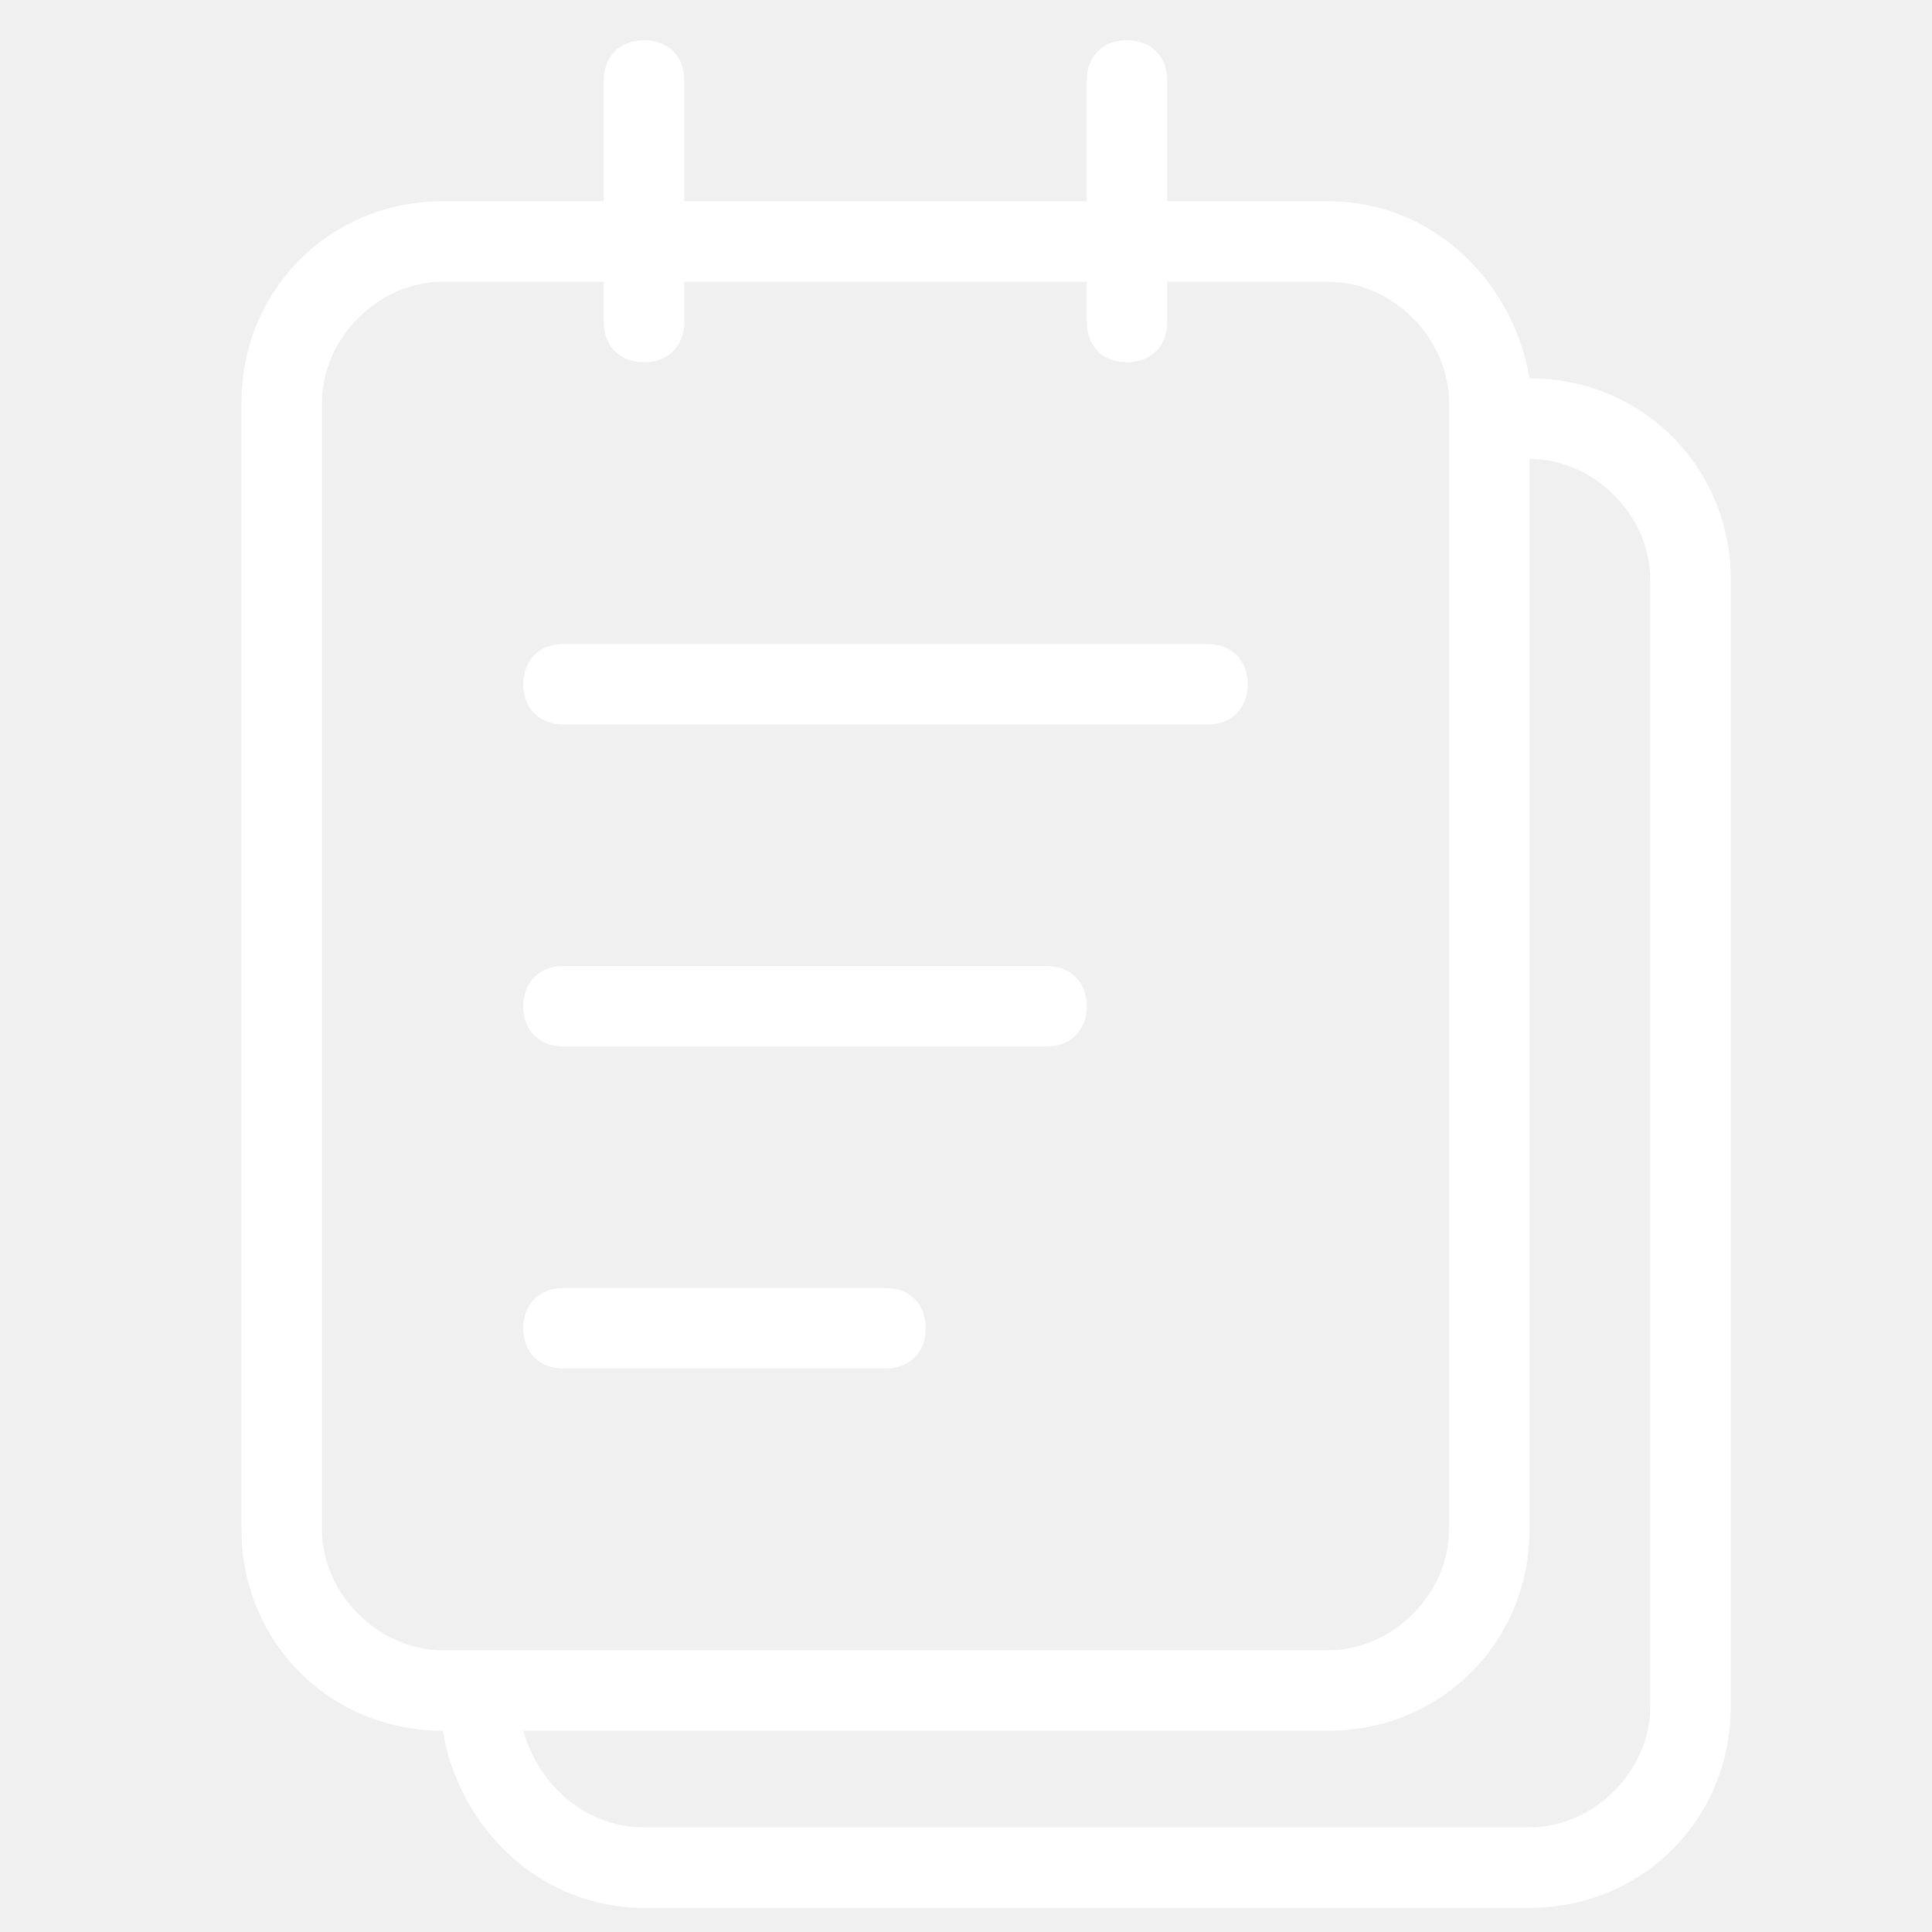
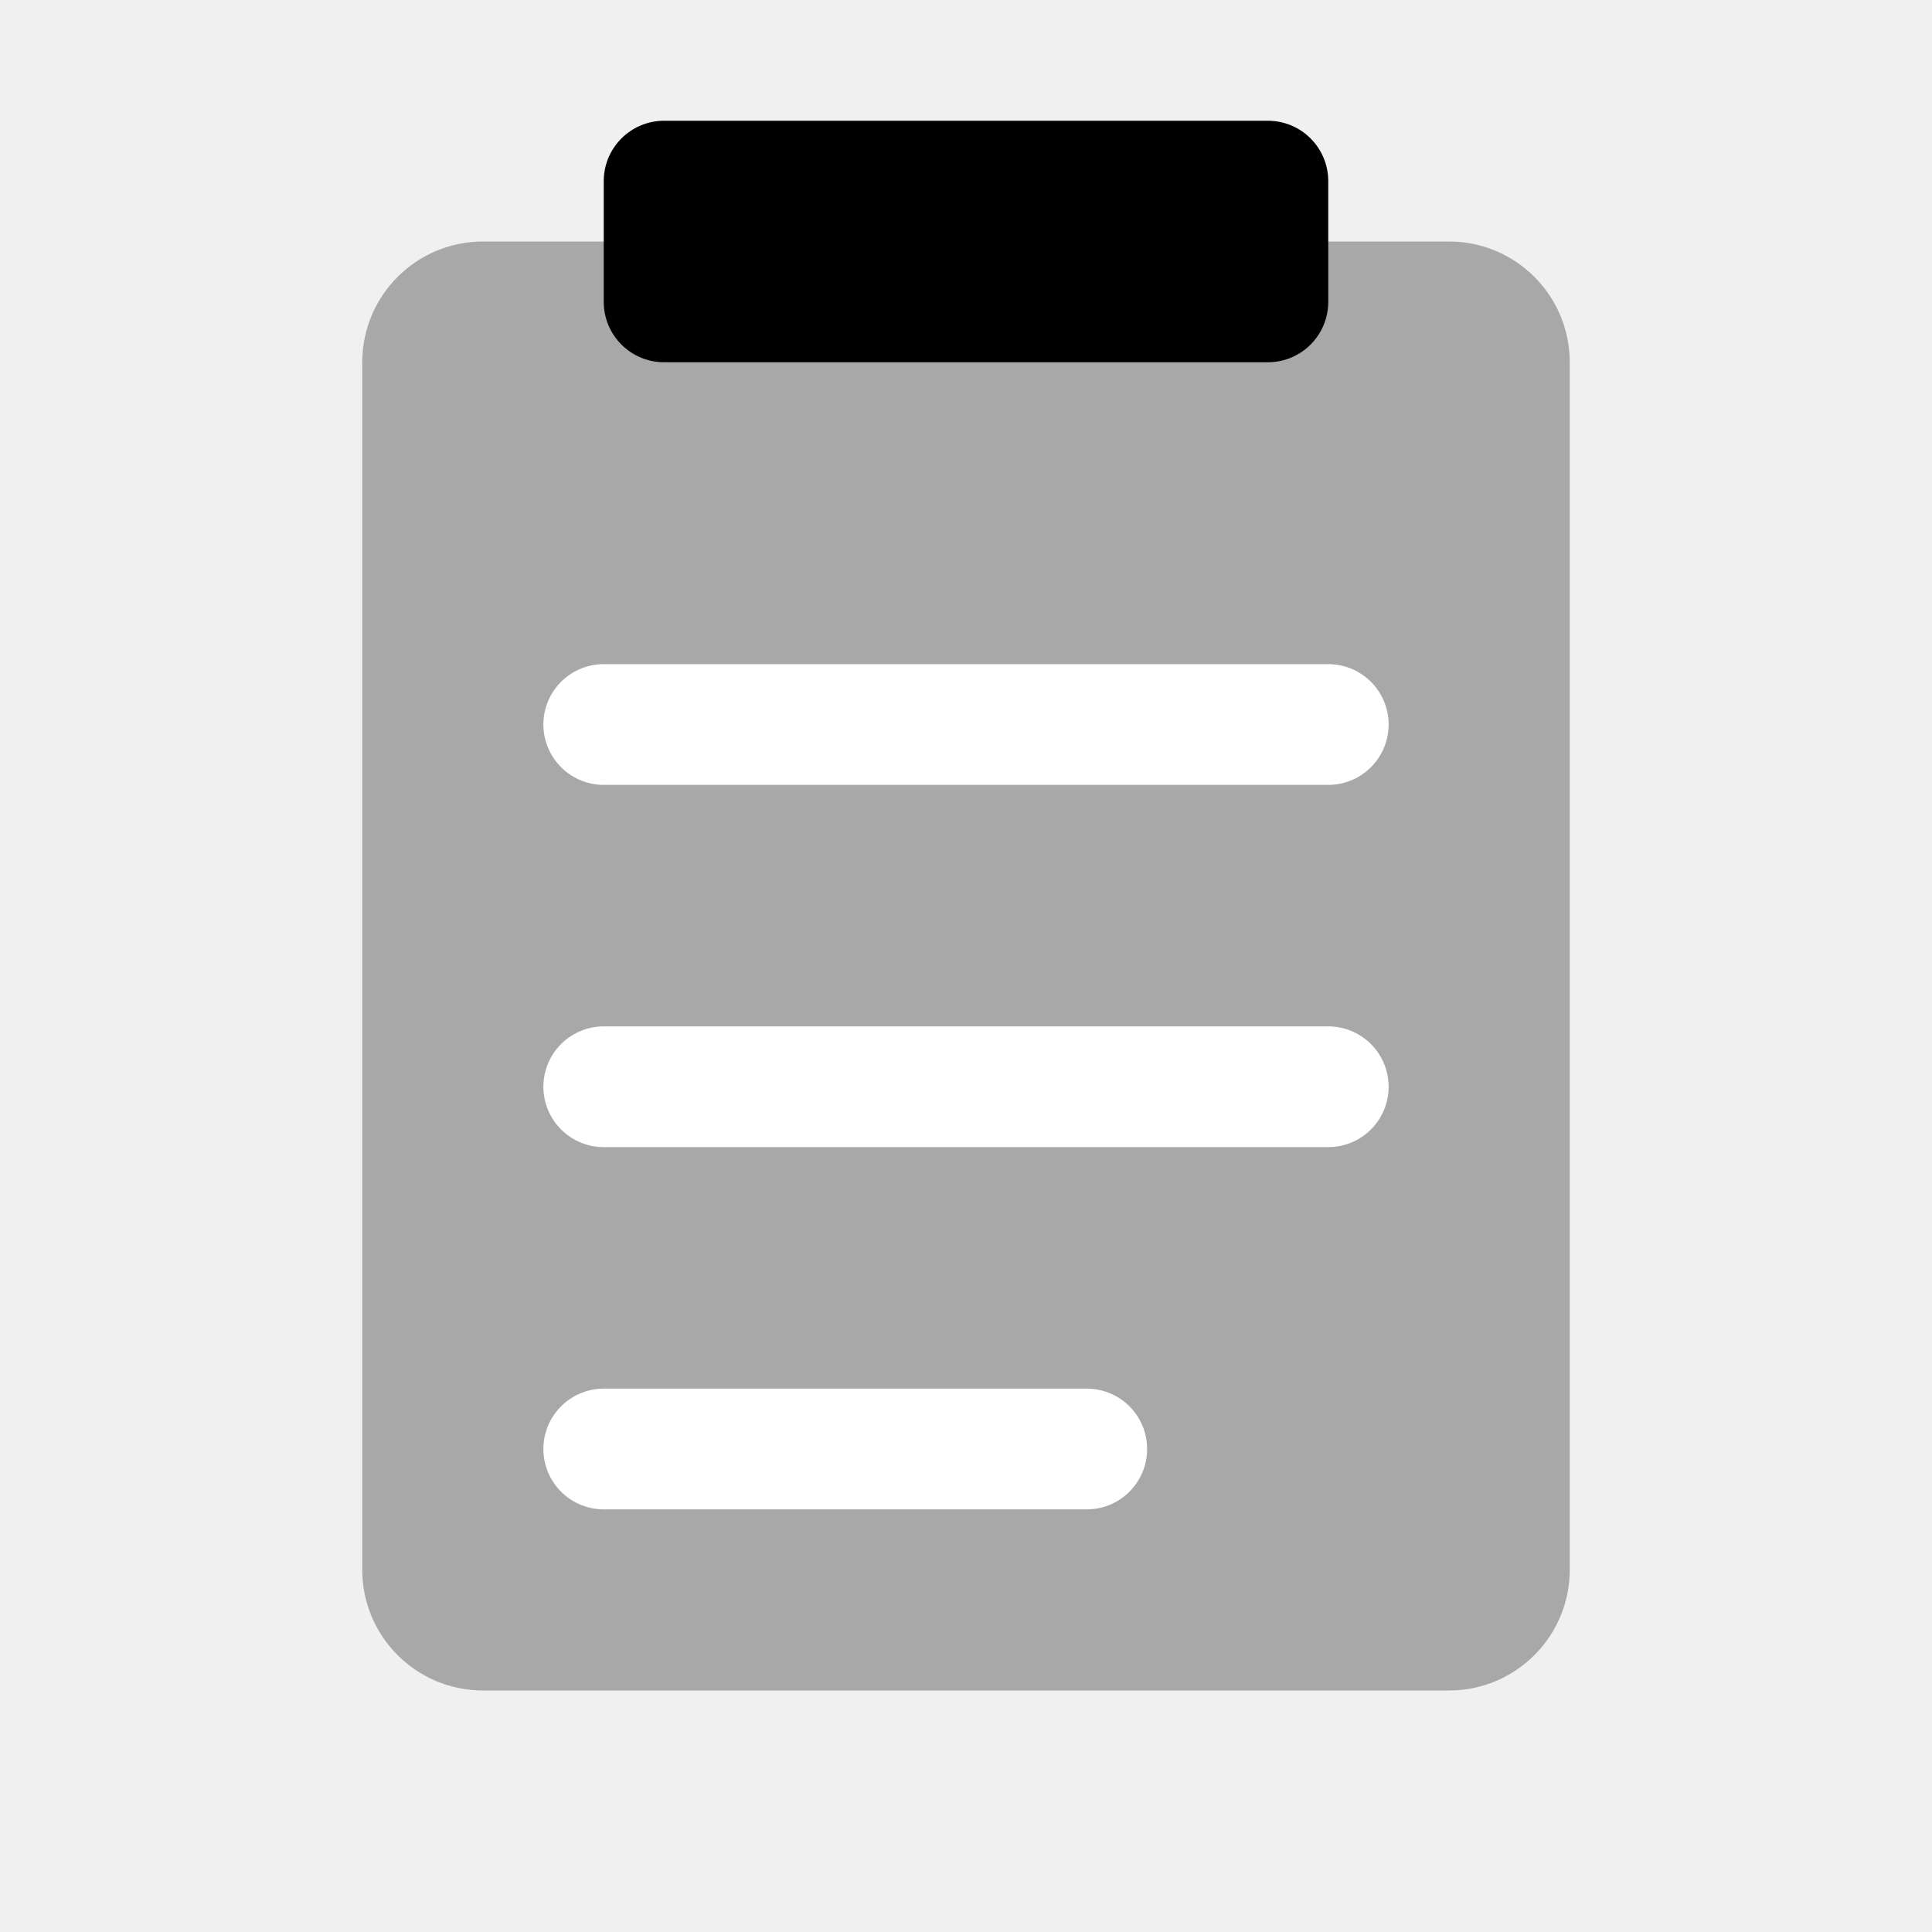
- <svg xmlns="http://www.w3.org/2000/svg" t="1661154446199" class="icon" viewBox="0 0 1024 1024" version="1.1" p-id="11665" width="200" height="200">
-   <defs>
-     <style type="text/css">@font-face { font-family: feedback-iconfont; src: url("//at.alicdn.com/t/font_1031158_u69w8yhxdu.woff2?t=1630033759944") format("woff2"), url("//at.alicdn.com/t/font_1031158_u69w8yhxdu.woff?t=1630033759944") format("woff"), url("//at.alicdn.com/t/font_1031158_u69w8yhxdu.ttf?t=1630033759944") format("truetype"); }
- </style>
-   </defs>
-   <path d="M298.667 384h341.333c12.8 0 21.333-8.533 21.333-21.333S652.8 341.333 640 341.333H298.667c-12.8 0-21.333 8.533-21.333 21.333s8.533 21.333 21.333 21.333zM298.667 554.667h256c12.8 0 21.333-8.533 21.333-21.333s-8.533-21.333-21.333-21.333H298.667c-12.8 0-21.333 8.533-21.333 21.333s8.533 21.333 21.333 21.333zM298.667 725.333h170.667c12.8 0 21.333-8.533 21.333-21.333s-8.533-21.333-21.333-21.333H298.667c-12.8 0-21.333 8.533-21.333 21.333s8.533 21.333 21.333 21.333z" fill="#ffffff" p-id="11666" />
-   <path d="M810.667 200.533c-8.533-51.2-51.2-93.867-106.667-93.867h-85.333V42.667c0-12.8-8.533-21.333-21.333-21.333s-21.333 8.533-21.333 21.333v64h-213.333V42.667c0-12.8-8.533-21.333-21.333-21.333s-21.333 8.533-21.333 21.333v64h-85.333C174.933 106.667 128 153.6 128 213.333v597.333c0 59.733 46.933 106.667 106.667 106.667 8.533 51.2 51.2 93.867 106.667 93.867h469.333c59.733 0 106.667-46.933 106.667-106.667v-597.333c0-59.733-46.933-106.667-106.667-106.667zM170.667 810.667V213.333c0-34.133 29.867-64 64-64h85.333V170.667c0 12.8 8.533 21.333 21.333 21.333s21.333-8.533 21.333-21.333v-21.333h213.333V170.667c0 12.8 8.533 21.333 21.333 21.333s21.333-8.533 21.333-21.333v-21.333h85.333c34.133 0 64 29.867 64 64v597.333c0 34.133-29.867 64-64 64h-469.333c-34.133 0-64-29.867-64-64z m704 93.867c0 34.133-29.867 64-64 64H341.333c-29.867 0-55.467-21.333-64-51.2h426.667c59.733 0 106.667-46.933 106.667-106.667V243.2c34.133 0 64 29.867 64 64v597.333z" fill="#ffffff" p-id="11667" />
+ <svg xmlns="http://www.w3.org/2000/svg" viewBox="0 0 1024 1024">
+   <rect x="192" y="128" width="640" height="768" rx="64" fill-opacity="0.3" />
+   <rect x="320" y="64" width="384" height="128" rx="32" />
+   <path d="M320 384h384M320 576h384M320 768h256" stroke="white" stroke-width="64" stroke-linecap="round" />
</svg>
